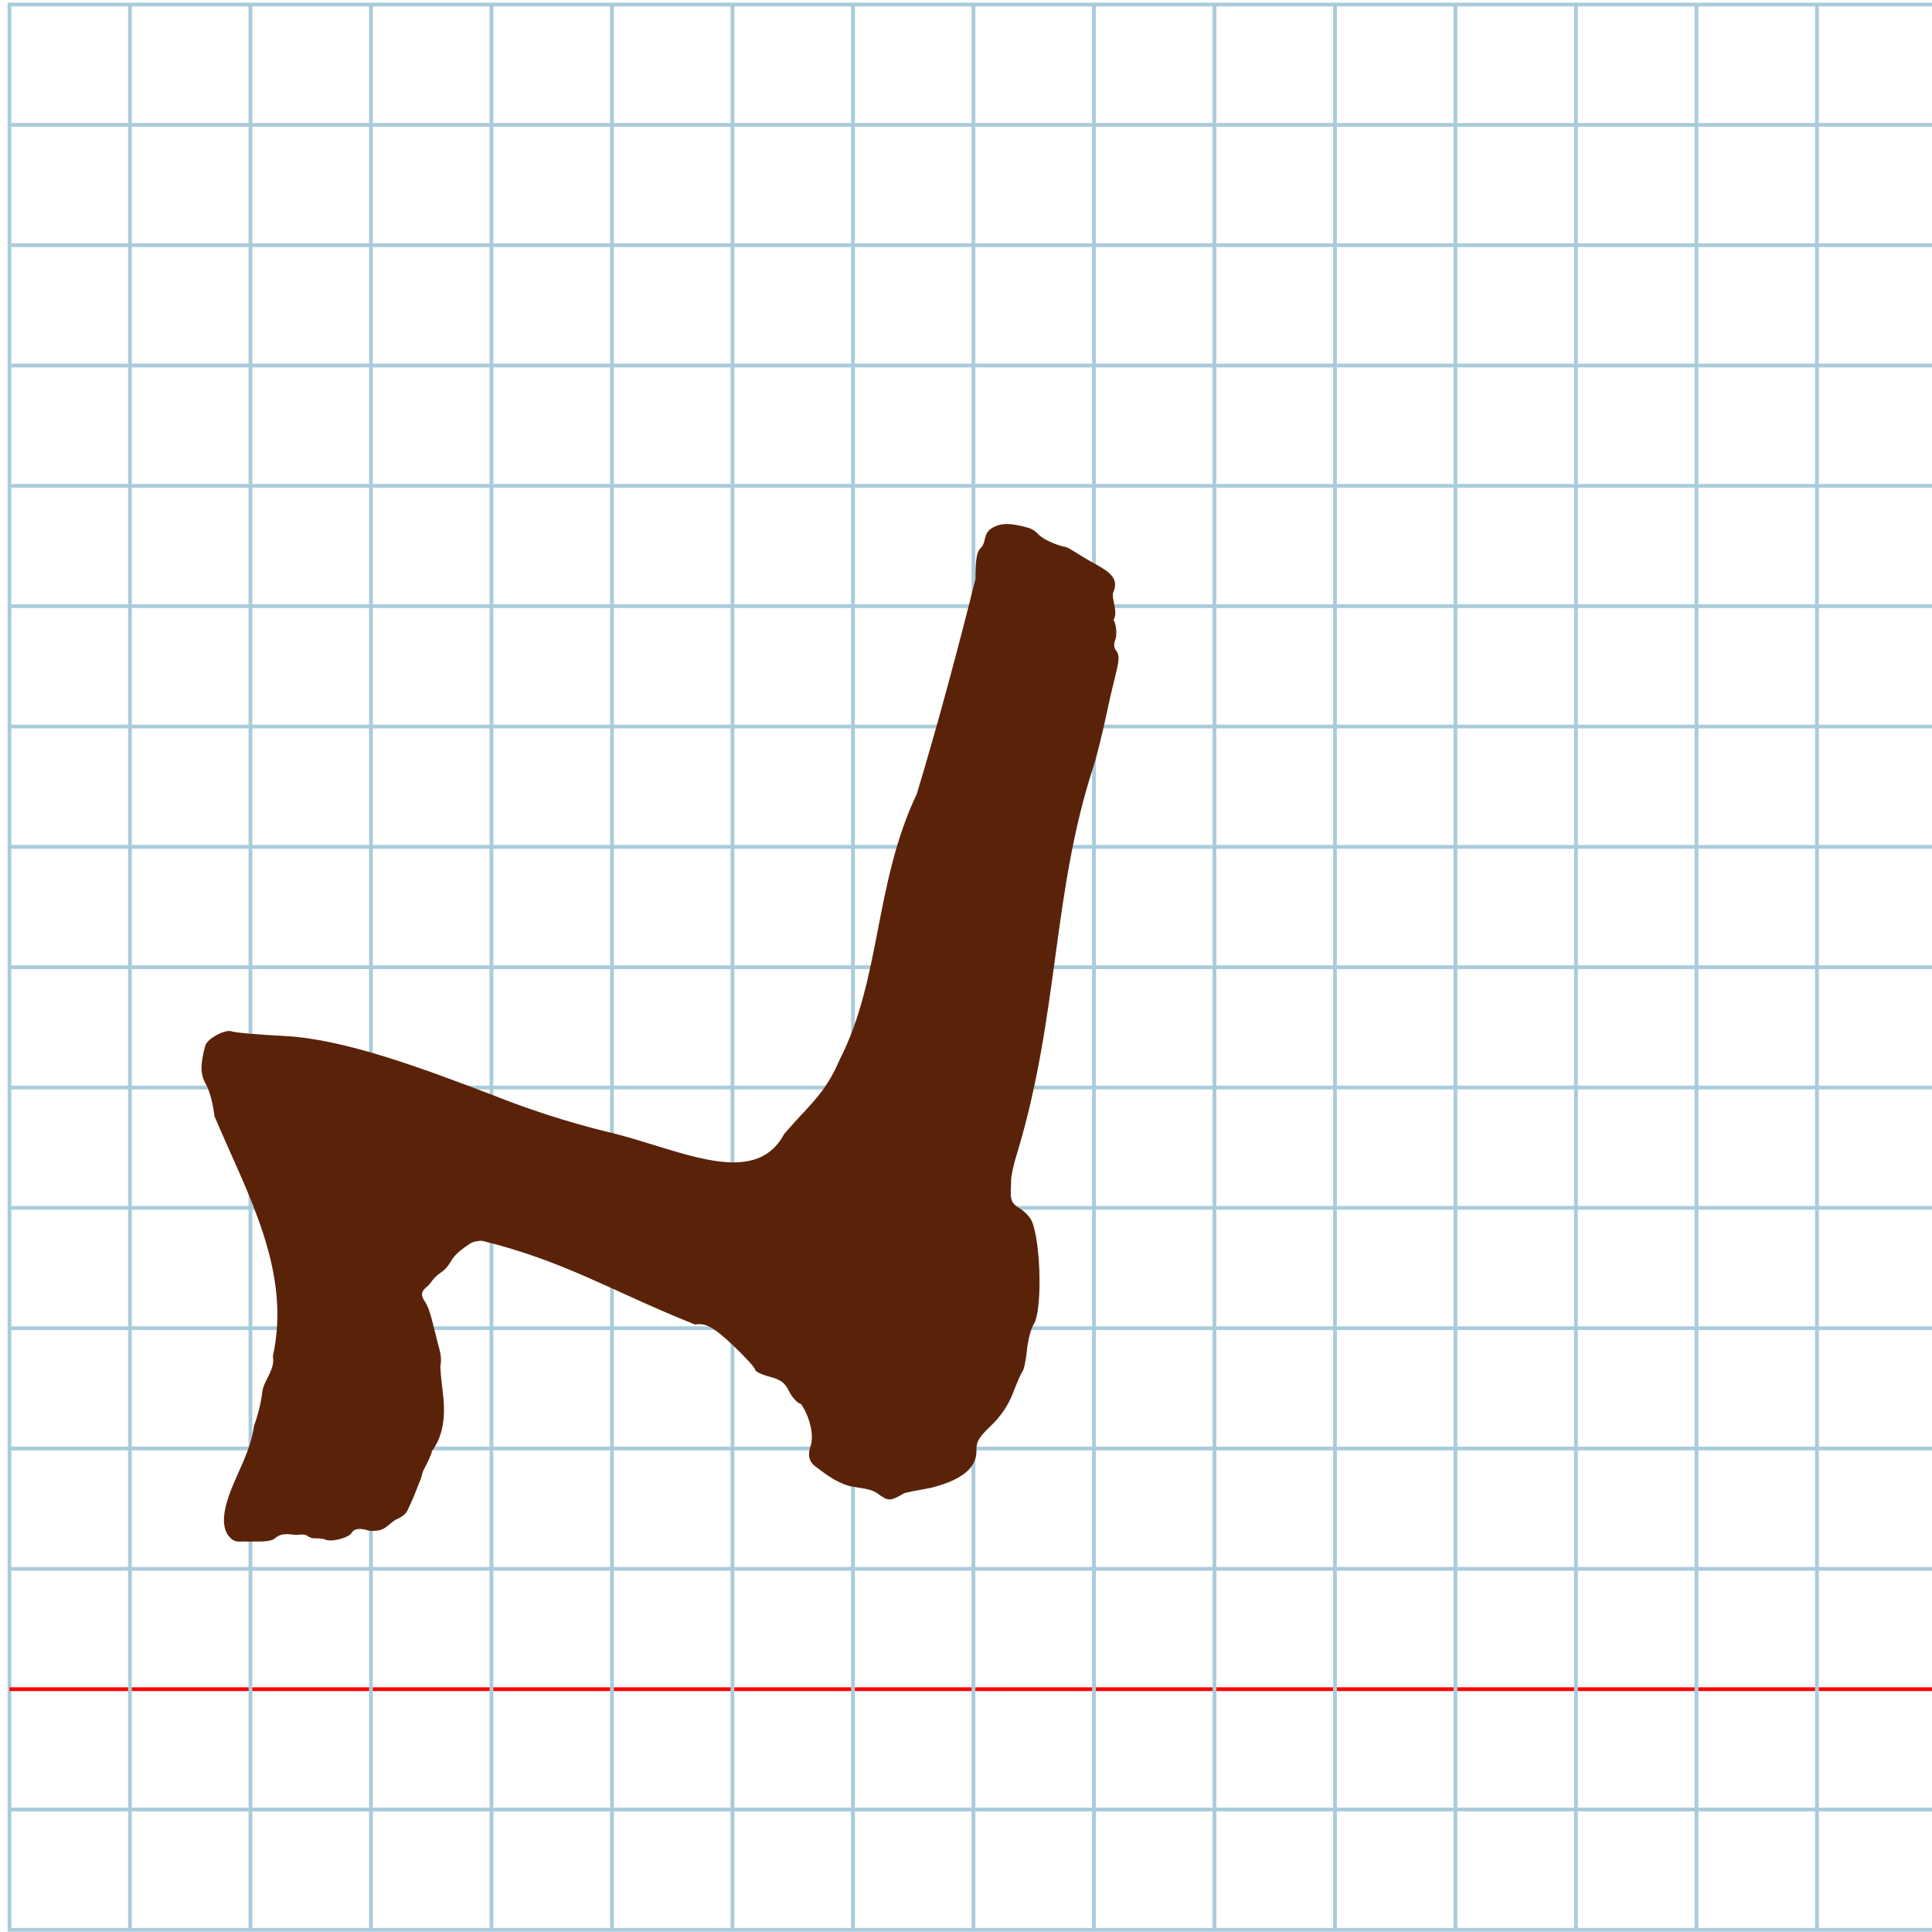
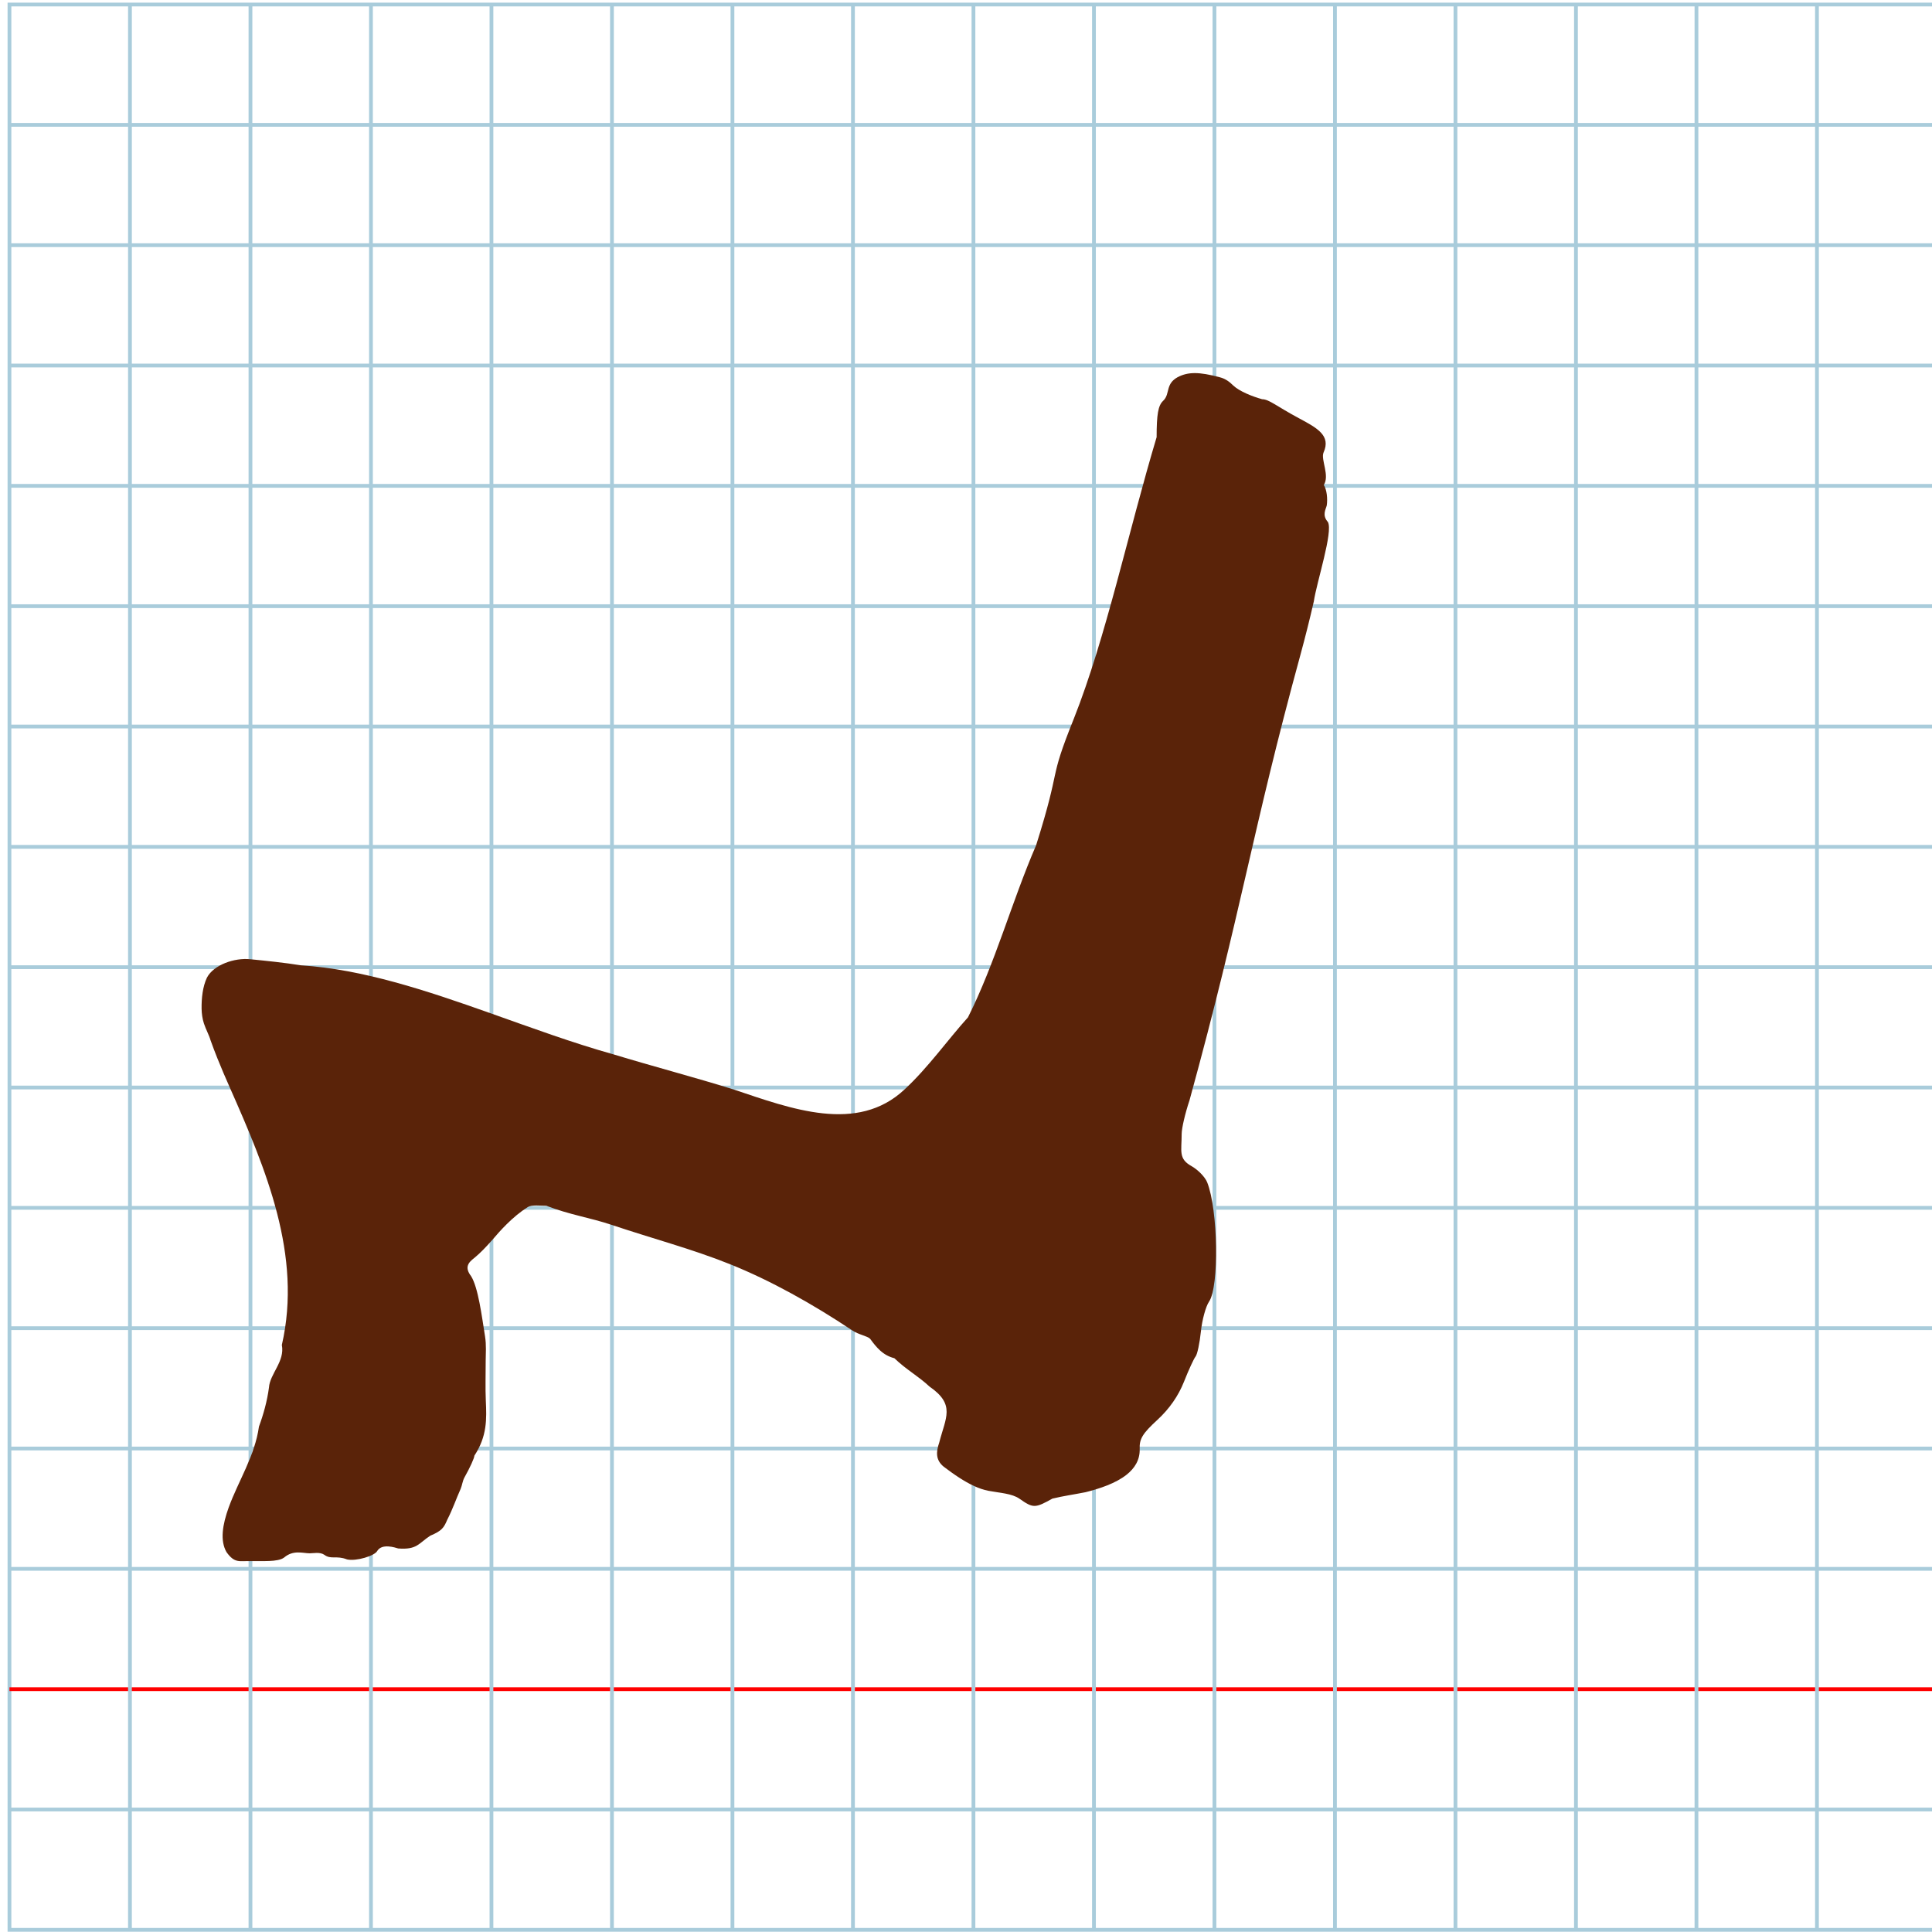
<svg xmlns="http://www.w3.org/2000/svg" version="1.1" id="Layer_1" x="0px" y="0px" width="1000" height="1000" viewBox="0 0 1000 1000" enable-background="new 0 0 512 512" xml:space="preserve">
  <defs id="defs70" />
  <g id="Grid" transform="matrix(1.949083,0,0,1.946379,4.893959,2.337261)">
    <rect x="0" stroke-miterlimit="10" width="512" height="512" id="rect4" y="0" style="fill:none;stroke:#a9ccdb;stroke-miterlimit:10" />
    <line stroke-miterlimit="10" x1="0" y1="32" x2="512" y2="32" id="line6" style="fill:none;stroke:#a9ccdb;stroke-miterlimit:10" />
    <line stroke-miterlimit="10" x1="0" y1="64" x2="512" y2="64" id="line8" style="fill:none;stroke:#a9ccdb;stroke-miterlimit:10" />
    <line stroke-miterlimit="10" x1="0" y1="96" x2="512" y2="96" id="line10" style="fill:none;stroke:#a9ccdb;stroke-miterlimit:10" />
    <line stroke-miterlimit="10" x1="0" y1="128" x2="512" y2="128" id="line12" style="fill:none;stroke:#a9ccdb;stroke-miterlimit:10" />
    <line stroke-miterlimit="10" x1="0" y1="160" x2="512" y2="160" id="line14" style="fill:none;stroke:#a9ccdb;stroke-miterlimit:10" />
    <line stroke-miterlimit="10" x1="0" y1="192" x2="512" y2="192" id="line16" style="fill:none;stroke:#a9ccdb;stroke-miterlimit:10" />
    <line stroke-miterlimit="10" x1="0" y1="224" x2="512" y2="224" id="line18" style="fill:none;stroke:#a9ccdb;stroke-miterlimit:10" />
    <line stroke-miterlimit="10" x1="0" y1="256" x2="512" y2="256" id="line20" style="fill:none;stroke:#a9ccdb;stroke-miterlimit:10" />
    <line stroke-miterlimit="10" x1="0" y1="288" x2="512" y2="288" id="line22" style="fill:none;stroke:#a9ccdb;stroke-miterlimit:10" />
    <line stroke-miterlimit="10" x1="0" y1="320" x2="512" y2="320" id="line24" style="fill:none;stroke:#a9ccdb;stroke-miterlimit:10" />
    <line stroke-miterlimit="10" x1="0" y1="352" x2="512" y2="352" id="line26" style="fill:none;stroke:#a9ccdb;stroke-miterlimit:10" />
    <line stroke-miterlimit="10" x1="0" y1="384" x2="512" y2="384" id="line28" style="fill:none;stroke:#a9ccdb;stroke-miterlimit:10" />
    <line stroke-miterlimit="10" x1="0" y1="416" x2="512" y2="416" id="line30" style="fill:none;stroke:#a9ccdb;stroke-miterlimit:10" />
    <line stroke-miterlimit="10" x1="0" y1="448" x2="512" y2="448" id="line32" style="fill:none;stroke:#ff0000;stroke-miterlimit:10" />
    <line stroke-miterlimit="10" x1="0" y1="480" x2="512" y2="480" id="line34" style="fill:none;stroke:#a9ccdb;stroke-miterlimit:10" />
    <line stroke-miterlimit="10" x1="32" y1="0" x2="32" y2="512" id="line36" style="fill:none;stroke:#a9ccdb;stroke-miterlimit:10" />
    <line stroke-miterlimit="10" x1="64" y1="0" x2="64" y2="512" id="line38" style="fill:none;stroke:#a9ccdb;stroke-miterlimit:10" />
    <line stroke-miterlimit="10" x1="96" y1="0" x2="96" y2="512" id="line40" style="fill:none;stroke:#a9ccdb;stroke-miterlimit:10" />
    <line stroke-miterlimit="10" x1="128" y1="0" x2="128" y2="512" id="line42" style="fill:none;stroke:#a9ccdb;stroke-miterlimit:10" />
    <line stroke-miterlimit="10" x1="160" y1="0" x2="160" y2="512" id="line44" style="fill:none;stroke:#a9ccdb;stroke-miterlimit:10" />
    <line stroke-miterlimit="10" x1="192" y1="0" x2="192" y2="512" id="line46" style="fill:none;stroke:#a9ccdb;stroke-miterlimit:10" />
    <line stroke-miterlimit="10" x1="224" y1="0" x2="224" y2="512" id="line48" style="fill:none;stroke:#a9ccdb;stroke-miterlimit:10" />
    <line stroke-miterlimit="10" x1="256" y1="0" x2="256" y2="512" id="line50" style="fill:none;stroke:#a9ccdb;stroke-miterlimit:10" />
    <line stroke-miterlimit="10" x1="288" y1="0" x2="288" y2="512" id="line52" style="fill:none;stroke:#a9ccdb;stroke-miterlimit:10" />
    <line stroke-miterlimit="10" x1="320" y1="0" x2="320" y2="512" id="line54" style="fill:none;stroke:#a9ccdb;stroke-miterlimit:10" />
    <line stroke-miterlimit="10" x1="352" y1="0" x2="352" y2="512" id="line56" style="fill:none;stroke:#a9ccdb;stroke-miterlimit:10" />
    <line stroke-miterlimit="10" x1="384" y1="0" x2="384" y2="512" id="line58" style="fill:none;stroke:#a9ccdb;stroke-miterlimit:10" />
    <line stroke-miterlimit="10" x1="416" y1="0" x2="416" y2="512" id="line60" style="fill:none;stroke:#a9ccdb;stroke-miterlimit:10" />
    <line stroke-miterlimit="10" x1="448" y1="0" x2="448" y2="512" id="line62" style="fill:none;stroke:#a9ccdb;stroke-miterlimit:10" />
    <line stroke-miterlimit="10" x1="480" y1="0" x2="480" y2="512" id="line64" style="fill:none;stroke:#a9ccdb;stroke-miterlimit:10" />
  </g>
-   <path style="fill:#5a2309" d="m 513.925,273.021 c -2.589,1.483 -3.428,3.234 -3.924,4.991 -0.557,1.977 -0.679,3.961 -2.367,5.576 -2.075,2.04 -2.741,5.949 -2.741,16.089 -8.499,34.182 -19.088,73.899 -30.354,111.236 -22.098,46.497 -18.412,95.635 -39.975,137.641 -7.585,18.007 -16.655,24.229 -28.663,38.384 -15.732,29.35 -55.676,7.142 -92.2,-1.26 -19.721,-4.833 -40.349,-11.555 -58.067,-18.637 -37.107,-14.151 -77.376,-29.284 -108.738,-30.845 -13.141,-0.636 -25.184,-1.681 -26.762,-2.323 -3.397,-1.382 -12.866,3.642 -13.883,7.365 -2.707,9.912 -2.593,14.96 0.457,20.22 1.774,3.06 3.698,10.365 4.275,16.235 16.847,39.919 40.082,79.882 30.25,124.291 1.372,7.304 -5.139,12.815 -5.51,18.907 -0.78,6.06 -2.375,11.975 -4.281,17.323 -1.744,13.028 -8.796,24.098 -12.933,35.871 -2.694,7.786 -3.747,14.757 -0.937,19.821 3.567,5.216 5.667,3.816 10.411,4.008 4.595,-0.139 11.561,0.516 14.217,-1.597 3.958,-3.476 7.933,-1.903 10.923,-1.873 1.49,0.015 4.383,-0.684 6.241,0.643 2.903,2.249 5.086,0.195 9.74,2.063 3.864,0.928 11.878,-1.572 12.937,-3.792 2.057,-3.413 7.597,-1.473 8.929,-1.066 8.156,0.671 8.746,-2.329 13.741,-5.672 4.919,-2.154 5.783,-3.507 7.216,-7.021 2.444,-4.952 3.763,-9.19 5.723,-13.704 0.669,-1.568 0.812,-3.567 1.672,-5.155 2.323,-4.287 4.224,-8.619 4.224,-9.626 6.099,-8.16 6.787,-18.28 5.978,-27.279 -0.511,-5.516 -1.413,-11.056 -1.601,-16.551 0.982,-4.764 -0.424,-8.708 -1.509,-12.801 -1.891,-7.165 -3.711,-16.645 -6.22,-20.367 -2.824,-3.837 -1.97,-5.955 0.814,-8.134 2.158,-1.689 2.834,-4.224 6.496,-6.814 2.984,-1.919 4.641,-4.136 5.923,-6.38 2.036,-3.563 5.767,-6.385 9.729,-9.005 1.693,-1.073 3.763,-1.573 6.295,-1.573 43.342,10.65 67.396,26.266 110.3,43.37 5.445,-0.996 9.722,1.359 19.748,10.874 6.234,5.916 11.335,11.521 11.335,12.455 0,0.934 3.347,2.577 7.437,3.651 5.904,1.551 8.005,3.125 10.194,7.632 1.516,3.123 4.283,6.071 6.149,6.55 4.024,5.634 6.834,15.319 5.083,21.243 -1.295,3.962 -1.699,7.642 1.915,10.696 2.071,1.626 4.341,3.348 6.715,4.936 3.98,2.661 8.25,4.944 12.359,5.758 5.046,0.973 10.133,1.201 13.321,3.526 5.868,4.261 6.633,4.258 14.079,-0.057 4.73,-1.183 9.548,-1.878 14.19,-2.847 6.056,-1.592 12.849,-3.914 17.497,-7.737 3.469,-2.853 5.744,-6.543 5.626,-11.389 -0.173,-4.529 1.198,-6.882 7.543,-12.94 5.118,-4.886 8.99,-10.646 11.386,-16.936 1.997,-5.243 4.231,-10.288 4.965,-11.212 0.734,-0.924 1.755,-5.908 2.27,-11.076 0.515,-5.168 2.086,-11.143 3.491,-13.278 4.379,-6.654 3.864,-40.747 -0.799,-52.945 -0.893,-2.336 -3.934,-5.588 -6.757,-7.226 -5.612,-3.256 -4.154,-6.624 -4.154,-14.22 0,-2.544 1.504,-9.25 3.342,-14.902 21.47,-71.509 17.87,-133.559 39.227,-199.244 1.47,-4.108 4.845,-17.784 7.499,-30.391 4.068,-19.325 7.065,-25.244 4.707,-29.182 -2.619,-3.056 -0.879,-5.628 -0.486,-7.36 0.41,-2.94 0.033,-7.032 -1.267,-9.054 1.282,-2.085 0.978,-4.841 0.482,-7.476 -0.521,-2.77 -1.252,-5.408 -0.571,-6.996 3.207,-7.447 -2.634,-10.775 -10.553,-15.168 -9.452,-5.243 -12.767,-8.431 -15.713,-8.431 -4.251,-1.233 -9.71,-3.502 -12.353,-6.082 -1.569,-1.612 -3.295,-3.03 -5.804,-3.676 -8.769,-2.427 -13.483,-2.442 -17.931,-0.055 z" id="path3771" />
+   <path style="fill:#5a2309" d="m 609.6,195.192 c -3.134,1.729 -4.15,3.772 -4.75,5.821 -0.675,2.306 -0.823,4.619 -2.866,6.504 -2.512,2.38 -3.319,6.939 -3.319,18.765 -14.599,48.668 -26.164,103.674 -42.867,145.751 -13.628,33.856 -5.95,22.471 -19.504,65.461 -12.758,29.574 -21.175,61.072 -35.276,89.082 -10.35,11.459 -20.825,26.268 -32.882,37.371 -24.464,22.875 -58.558,9.996 -88.509,-0.072 -20.321,-6.327 -41.879,-11.987 -62.196,-18.167 -20.984,-5.875 -42.341,-13.738 -63.716,-21.317 -33.009,-11.705 -66.061,-22.735 -97.849,-24.727 -8.75,-1.417 -17.958,-2.329 -26.239,-3.16 -8.235,-0.889 -19.058,2.891 -22.517,9.523 -2.228,4.729 -2.829,10.638 -2.767,16.065 0.053,2.62 0.409,5.186 1.207,7.659 1.051,3.19 2.678,6.026 3.424,8.671 1.096,3.086 2.256,6.131 3.455,9.133 2.09,5.234 4.298,10.335 6.491,15.287 18.71,42.253 37.618,86.957 26.964,133.31 1.661,8.519 -6.221,14.947 -6.671,22.052 -0.945,7.068 -2.875,13.967 -5.183,20.204 -2.112,15.195 -10.649,28.106 -15.658,41.838 -3.261,9.081 -4.536,17.211 -1.134,23.118 4.318,6.084 6.861,4.451 12.605,4.674 5.564,-0.163 13.997,0.602 17.212,-1.863 4.792,-4.055 9.605,-2.219 13.224,-2.184 1.804,0.017 5.306,-0.798 7.556,0.75 3.514,2.623 6.157,0.227 11.792,2.406 4.678,1.082 14.381,-1.833 15.663,-4.423 2.49,-3.981 9.198,-1.718 10.81,-1.244 9.874,0.783 10.588,-2.716 16.636,-6.616 5.956,-2.513 7.001,-4.09 8.736,-8.188 2.959,-5.776 4.556,-10.718 6.929,-15.984 0.811,-1.829 0.983,-4.16 2.025,-6.012 2.813,-5 5.114,-10.052 5.114,-11.226 6.663,-10.152 6.347,-19.031 5.918,-28.457 -0.299,-6.567 -0.05,-13.601 -0.067,-20.672 0.025,-3.677 0.394,-8.08 -0.341,-12.669 -1.691,-10.562 -3.527,-25.229 -7.224,-31.132 -3.419,-4.475 -1.604,-6.945 1.767,-9.487 2.985,-2.468 5.832,-5.471 8.594,-8.55 2.686,-3.166 5.341,-6.14 8.105,-8.874 3.382,-3.344 6.928,-6.327 10.896,-8.859 2.049,-1.252 6.509,-0.663 9.574,-0.663 12.242,4.725 22.43,6.096 33.782,9.891 22.132,7.399 41.697,12.508 61.197,20.323 21.191,8.493 42.945,20.681 63.341,34.282 3.425,2.306 7.792,2.87 9.308,4.389 1.739,2.421 3.351,4.385 5.053,5.942 2.195,2.009 4.539,3.34 7.493,4.1 6.208,5.991 12.252,9.126 18.21,14.696 13.525,9.358 8.318,16.002 4.995,28.966 -1.568,4.621 -2.057,8.913 2.319,12.475 2.507,1.896 5.255,3.905 8.13,5.757 4.818,3.104 9.989,5.766 14.963,6.716 6.109,1.134 12.267,1.401 16.128,4.113 7.104,4.97 8.031,4.966 17.045,-0.066 5.727,-1.38 11.56,-2.19 17.18,-3.321 7.331,-1.857 15.556,-4.565 21.183,-9.024 4.2,-3.328 6.954,-7.631 6.811,-13.284 -0.21,-5.283 1.451,-8.027 9.133,-15.092 6.196,-5.699 10.884,-12.416 13.785,-19.753 2.418,-6.115 5.123,-11.999 6.011,-13.077 0.888,-1.078 2.125,-6.891 2.749,-12.918 0.623,-6.027 2.525,-12.996 4.227,-15.487 5.301,-7.76 4.678,-47.525 -0.967,-61.751 -1.081,-2.725 -4.763,-6.518 -8.181,-8.428 -6.795,-3.798 -5.029,-7.726 -5.029,-16.586 0,-2.967 1.821,-10.789 4.046,-17.381 27.363,-99.576 32.13,-138.205 57.383,-230.48 2.546,-9.339 4.868,-18.617 6.973,-27.78 1.451,-9.949 10.09,-36.093 7.289,-41.127 -3.171,-3.565 -1.064,-6.564 -0.588,-8.584 0.497,-3.429 0.04,-8.202 -1.534,-10.56 1.553,-2.432 1.184,-5.646 0.584,-8.72 -0.63,-3.231 -1.515,-6.308 -0.691,-8.159 3.883,-8.685 -3.188,-12.568 -12.776,-17.691 -11.444,-6.115 -15.457,-9.833 -19.023,-9.833 -5.146,-1.438 -11.756,-4.084 -14.955,-7.093 -1.9,-1.88 -3.99,-3.534 -7.027,-4.288 -10.616,-2.831 -16.324,-2.848 -21.709,-0.065 z" id="path3771" />
</svg>
